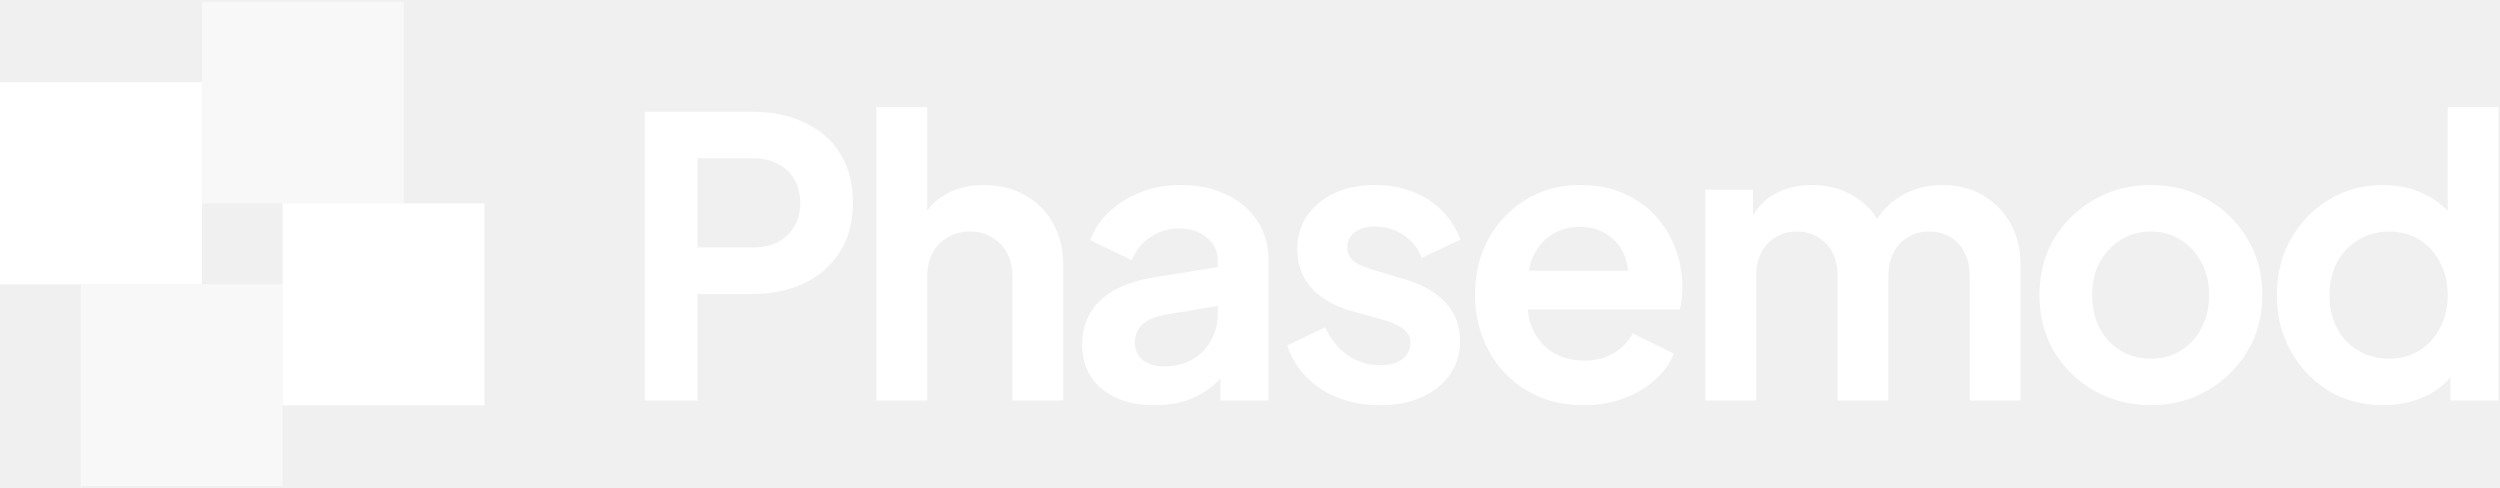
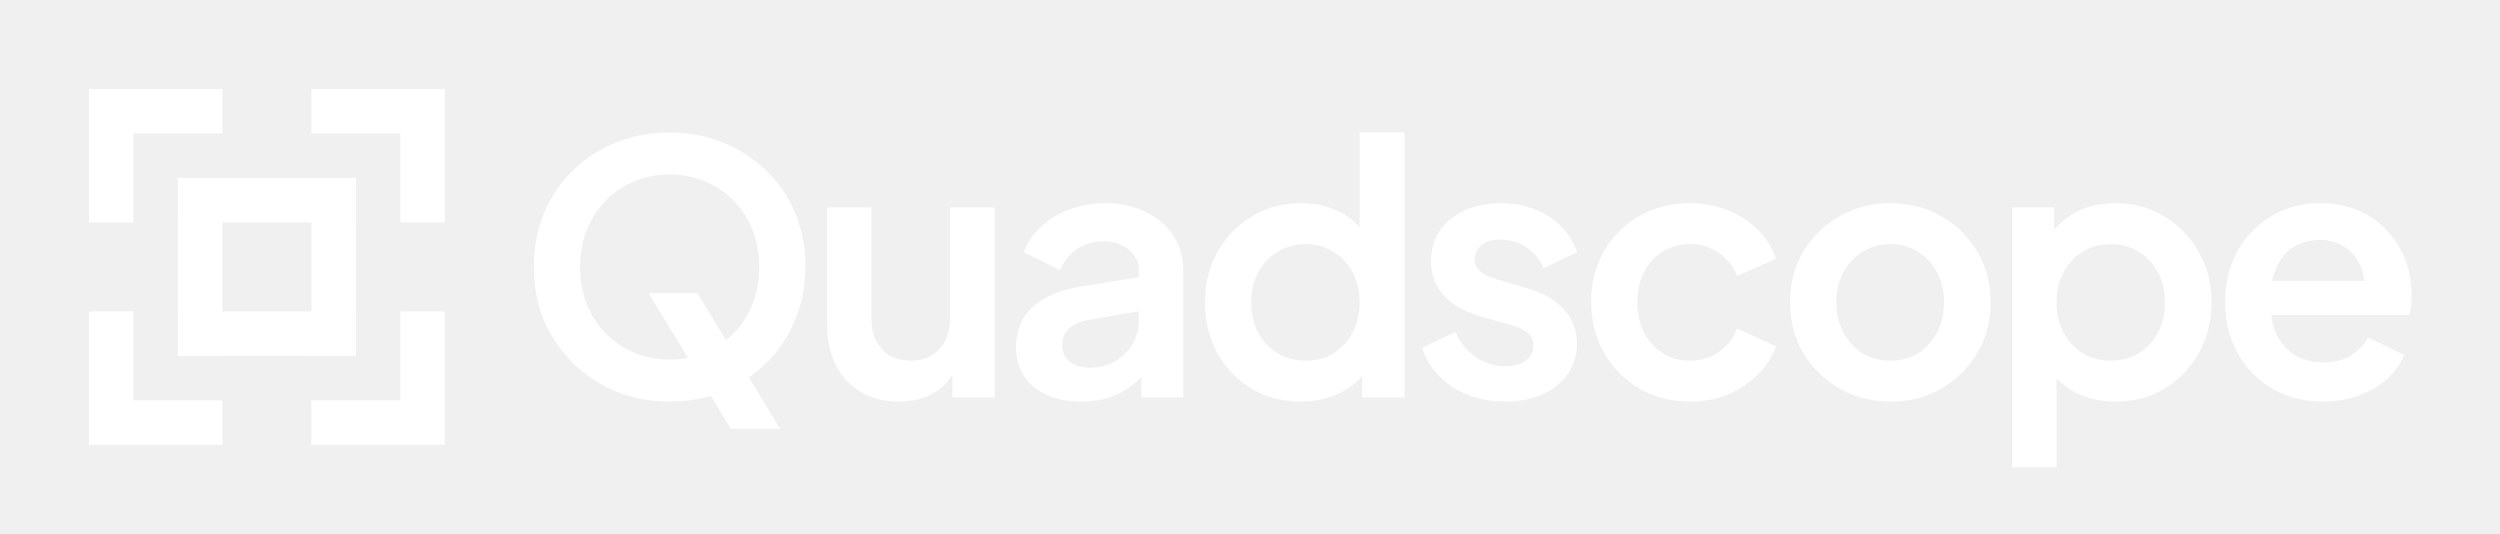
- <svg xmlns="http://www.w3.org/2000/svg" width="774" height="151" viewBox="0 0 774 151" fill="none">
-   <rect opacity="0.5" x="62.5" y="0.5" width="62.5" height="62.5" fill="white" />
-   <rect y="25.5" width="62.5" height="62.5" fill="white" />
-   <rect x="87.5" y="63" width="62.5" height="62.5" fill="white" />
-   <rect opacity="0.5" x="25" y="88" width="62.5" height="62.5" fill="white" />
-   <path d="M199.64 124V34.6H233C239.08 34.6 244.44 35.72 249.08 37.96C253.8 40.12 257.48 43.32 260.12 47.56C262.76 51.72 264.08 56.8 264.08 62.8C264.08 68.72 262.72 73.8 260 78.04C257.36 82.2 253.72 85.4 249.08 87.64C244.44 89.88 239.08 91 233 91H215.96V124H199.64ZM215.96 76.6H233.24C236.2 76.6 238.76 76.04 240.92 74.92C243.08 73.72 244.76 72.08 245.96 70C247.16 67.92 247.76 65.52 247.76 62.8C247.76 60 247.16 57.6 245.96 55.6C244.76 53.52 243.08 51.92 240.92 50.8C238.76 49.6 236.2 49 233.24 49H215.96V76.6ZM271.332 124V33.16H287.052V71.56L284.892 69.28C286.412 65.36 288.892 62.4 292.332 60.4C295.852 58.32 299.932 57.28 304.573 57.28C309.373 57.28 313.613 58.32 317.293 60.4C321.053 62.48 323.972 65.4 326.052 69.16C328.133 72.84 329.173 77.12 329.173 82V124H313.453V85.72C313.453 82.84 312.893 80.36 311.773 78.28C310.652 76.2 309.092 74.6 307.093 73.48C305.172 72.28 302.892 71.68 300.252 71.68C297.692 71.68 295.412 72.28 293.412 73.48C291.412 74.6 289.852 76.2 288.732 78.28C287.612 80.36 287.052 82.84 287.052 85.72V124H271.332ZM357.465 125.44C352.905 125.44 348.945 124.68 345.585 123.16C342.225 121.64 339.625 119.48 337.785 116.68C335.945 113.8 335.025 110.48 335.025 106.72C335.025 103.12 335.825 99.92 337.425 97.12C339.025 94.24 341.505 91.84 344.865 89.92C348.225 88 352.465 86.64 357.585 85.84L378.945 82.36V94.36L360.585 97.48C357.465 98.04 355.145 99.04 353.625 100.48C352.105 101.92 351.345 103.8 351.345 106.12C351.345 108.36 352.185 110.16 353.865 111.52C355.625 112.8 357.785 113.44 360.345 113.44C363.625 113.44 366.505 112.76 368.985 111.4C371.545 109.96 373.505 108 374.865 105.52C376.305 103.04 377.025 100.32 377.025 97.36V80.56C377.025 77.76 375.905 75.44 373.665 73.6C371.505 71.68 368.625 70.72 365.025 70.72C361.665 70.72 358.665 71.64 356.025 73.48C353.465 75.24 351.585 77.6 350.385 80.56L337.545 74.32C338.825 70.88 340.825 67.92 343.545 65.44C346.345 62.88 349.625 60.88 353.385 59.44C357.145 58 361.225 57.28 365.625 57.28C370.985 57.28 375.705 58.28 379.785 60.28C383.865 62.2 387.025 64.92 389.265 68.44C391.585 71.88 392.745 75.92 392.745 80.56V124H377.865V112.84L381.225 112.6C379.545 115.4 377.545 117.76 375.225 119.68C372.905 121.52 370.265 122.96 367.305 124C364.345 124.96 361.065 125.44 357.465 125.44ZM427.315 125.44C420.355 125.44 414.275 123.8 409.075 120.52C403.955 117.16 400.435 112.64 398.515 106.96L410.275 101.32C411.955 105 414.275 107.88 417.235 109.96C420.275 112.04 423.635 113.08 427.315 113.08C430.195 113.08 432.475 112.44 434.155 111.16C435.835 109.88 436.675 108.2 436.675 106.12C436.675 104.84 436.315 103.8 435.595 103C434.955 102.12 434.035 101.4 432.835 100.84C431.715 100.2 430.475 99.68 429.115 99.28L418.435 96.28C412.915 94.68 408.715 92.24 405.835 88.96C403.035 85.68 401.635 81.8 401.635 77.32C401.635 73.32 402.635 69.84 404.635 66.88C406.715 63.84 409.555 61.48 413.155 59.8C416.835 58.12 421.035 57.28 425.755 57.28C431.915 57.28 437.355 58.76 442.075 61.72C446.795 64.68 450.155 68.84 452.155 74.2L440.155 79.84C439.035 76.88 437.155 74.52 434.515 72.76C431.875 71 428.915 70.12 425.635 70.12C422.995 70.12 420.915 70.72 419.395 71.92C417.875 73.12 417.115 74.68 417.115 76.6C417.115 77.8 417.435 78.84 418.075 79.72C418.715 80.6 419.595 81.32 420.715 81.88C421.915 82.44 423.275 82.96 424.795 83.44L435.235 86.56C440.595 88.16 444.715 90.56 447.595 93.76C450.555 96.96 452.035 100.88 452.035 105.52C452.035 109.44 450.995 112.92 448.915 115.96C446.835 118.92 443.955 121.24 440.275 122.92C436.595 124.6 432.275 125.44 427.315 125.44ZM490.275 125.44C483.555 125.44 477.675 123.92 472.635 120.88C467.595 117.84 463.675 113.72 460.875 108.52C458.075 103.32 456.675 97.56 456.675 91.24C456.675 84.68 458.075 78.88 460.875 73.84C463.755 68.72 467.635 64.68 472.515 61.72C477.475 58.76 482.995 57.28 489.075 57.28C494.195 57.28 498.675 58.12 502.515 59.8C506.435 61.48 509.755 63.8 512.475 66.76C515.195 69.72 517.275 73.12 518.715 76.96C520.155 80.72 520.875 84.8 520.875 89.2C520.875 90.32 520.795 91.48 520.635 92.68C520.555 93.88 520.355 94.92 520.035 95.8H469.635V83.8H511.155L503.715 89.44C504.435 85.76 504.235 82.48 503.115 79.6C502.075 76.72 500.315 74.44 497.835 72.76C495.435 71.08 492.515 70.24 489.075 70.24C485.795 70.24 482.875 71.08 480.315 72.76C477.755 74.36 475.795 76.76 474.435 79.96C473.155 83.08 472.675 86.88 472.995 91.36C472.675 95.36 473.195 98.92 474.555 102.04C475.995 105.08 478.075 107.44 480.795 109.12C483.595 110.8 486.795 111.64 490.395 111.64C493.995 111.64 497.035 110.88 499.515 109.36C502.075 107.84 504.075 105.8 505.515 103.24L518.235 109.48C516.955 112.6 514.955 115.36 512.235 117.76C509.515 120.16 506.275 122.04 502.515 123.4C498.835 124.76 494.755 125.44 490.275 125.44ZM527.992 124V58.72H542.752V73.84L541.072 71.32C542.272 66.6 544.672 63.08 548.272 60.76C551.872 58.44 556.112 57.28 560.992 57.28C566.352 57.28 571.072 58.68 575.152 61.48C579.232 64.28 581.872 67.96 583.072 72.52L578.632 72.88C580.632 67.68 583.632 63.8 587.632 61.24C591.632 58.6 596.232 57.28 601.432 57.28C606.072 57.28 610.192 58.32 613.792 60.4C617.472 62.48 620.352 65.4 622.432 69.16C624.512 72.84 625.552 77.12 625.552 82V124H609.832V85.72C609.832 82.84 609.312 80.36 608.272 78.28C607.232 76.2 605.792 74.6 603.952 73.48C602.112 72.28 599.872 71.68 597.232 71.68C594.752 71.68 592.552 72.28 590.632 73.48C588.712 74.6 587.232 76.2 586.192 78.28C585.152 80.36 584.632 82.84 584.632 85.72V124H568.912V85.72C568.912 82.84 568.392 80.36 567.352 78.28C566.312 76.2 564.832 74.6 562.912 73.48C561.072 72.28 558.872 71.68 556.312 71.68C553.832 71.68 551.632 72.28 549.712 73.48C547.792 74.6 546.312 76.2 545.272 78.28C544.232 80.36 543.712 82.84 543.712 85.72V124H527.992ZM665.971 125.44C659.571 125.44 653.731 123.96 648.451 121C643.251 118.04 639.091 114 635.971 108.88C632.931 103.76 631.411 97.92 631.411 91.36C631.411 84.8 632.931 78.96 635.971 73.84C639.091 68.72 643.251 64.68 648.451 61.72C653.651 58.76 659.491 57.28 665.971 57.28C672.371 57.28 678.171 58.76 683.371 61.72C688.571 64.68 692.691 68.72 695.731 73.84C698.851 78.88 700.411 84.72 700.411 91.36C700.411 97.92 698.851 103.76 695.731 108.88C692.611 114 688.451 118.04 683.251 121C678.051 123.96 672.291 125.44 665.971 125.44ZM665.971 111.04C669.491 111.04 672.571 110.2 675.211 108.52C677.931 106.84 680.051 104.52 681.571 101.56C683.171 98.52 683.971 95.12 683.971 91.36C683.971 87.52 683.171 84.16 681.571 81.28C680.051 78.32 677.931 76 675.211 74.32C672.571 72.56 669.491 71.68 665.971 71.68C662.371 71.68 659.211 72.56 656.491 74.32C653.771 76 651.611 78.32 650.011 81.28C648.491 84.16 647.731 87.52 647.731 91.36C647.731 95.12 648.491 98.52 650.011 101.56C651.611 104.52 653.771 106.84 656.491 108.52C659.211 110.2 662.371 111.04 665.971 111.04ZM737.892 125.44C731.572 125.44 725.932 123.96 720.972 121C716.012 117.96 712.092 113.84 709.212 108.64C706.332 103.44 704.892 97.68 704.892 91.36C704.892 84.96 706.332 79.2 709.212 74.08C712.092 68.96 716.012 64.88 720.972 61.84C726.012 58.8 731.612 57.28 737.772 57.28C742.732 57.28 747.132 58.28 750.972 60.28C754.892 62.2 757.972 64.92 760.212 68.44L757.812 71.68V33.16H773.532V124H758.652V111.4L760.332 114.52C758.092 118.04 754.972 120.76 750.972 122.68C746.972 124.52 742.612 125.44 737.892 125.44ZM739.572 111.04C743.172 111.04 746.332 110.2 749.052 108.52C751.772 106.84 753.892 104.52 755.412 101.56C757.012 98.6 757.812 95.2 757.812 91.36C757.812 87.6 757.012 84.24 755.412 81.28C753.892 78.24 751.772 75.88 749.052 74.2C746.332 72.52 743.172 71.68 739.572 71.68C736.052 71.68 732.892 72.56 730.092 74.32C727.292 76 725.092 78.32 723.492 81.28C721.972 84.16 721.212 87.52 721.212 91.36C721.212 95.2 721.972 98.6 723.492 101.56C725.092 104.52 727.292 106.84 730.092 108.52C732.892 110.2 736.052 111.04 739.572 111.04Z" fill="white" />
+ <svg xmlns="http://www.w3.org/2000/svg" width="843" height="180" viewBox="0 0 843 180" fill="none">
+   <path fill-rule="evenodd" clip-rule="evenodd" d="M45 30H30V45V75H45V45H75V30H45ZM75 60H60V120H75V60ZM105 60H120V120H105V60Z" fill="white" />
+   <path fill-rule="evenodd" clip-rule="evenodd" d="M45 105H30V135V150H45H75V135H45V105Z" fill="white" />
+   <path fill-rule="evenodd" clip-rule="evenodd" d="M135 30H105V45H135V75H150V45V30H135Z" fill="white" />
+   <path fill-rule="evenodd" clip-rule="evenodd" d="M150 105H135V135H105V150H135H150V135V105Z" fill="white" />
+   <rect x="60" y="105" width="60" height="15" fill="white" />
+   <rect x="60" y="60" width="60" height="15" fill="white" />
+   <path d="M225.802 135.416C219.351 135.416 213.333 134.275 207.748 131.994C202.241 129.713 197.403 126.527 193.234 122.436C189.065 118.345 185.8 113.547 183.44 108.04C181.159 102.533 180.018 96.515 180.018 89.986C180.018 83.457 181.159 77.439 183.44 71.932C185.721 66.425 188.947 61.627 193.116 57.536C197.285 53.445 202.123 50.299 207.63 48.096C213.215 45.815 219.273 44.674 225.802 44.674C232.331 44.674 238.349 45.815 243.856 48.096C249.441 50.377 254.319 53.563 258.488 57.654C262.657 61.666 265.883 66.425 268.164 71.932C270.445 77.439 271.586 83.457 271.586 89.986C271.586 96.515 270.406 102.533 268.046 108.04C265.765 113.547 262.539 118.345 258.37 122.436C254.201 126.527 249.323 129.713 243.738 131.994C238.231 134.275 232.253 135.416 225.802 135.416ZM225.802 121.256C230.129 121.256 234.101 120.469 237.72 118.896C241.417 117.323 244.643 115.159 247.396 112.406C250.149 109.574 252.273 106.27 253.768 102.494C255.263 98.639 256.01 94.47 256.01 89.986C256.01 85.502 255.263 81.372 253.768 77.596C252.273 73.82 250.149 70.516 247.396 67.684C244.643 64.852 241.417 62.689 237.72 61.194C234.101 59.621 230.129 58.834 225.802 58.834C221.475 58.834 217.463 59.621 213.766 61.194C210.147 62.689 206.961 64.852 204.208 67.684C201.455 70.516 199.331 73.82 197.836 77.596C196.341 81.372 195.594 85.502 195.594 89.986C195.594 94.47 196.341 98.639 197.836 102.494C199.331 106.27 201.455 109.574 204.208 112.406C206.961 115.159 210.147 117.323 213.766 118.896C217.463 120.469 221.475 121.256 225.802 121.256ZM246.452 144.62L218.722 98.836H235.124L263.09 144.62H246.452ZM303.084 135.416C298.128 135.416 293.801 134.315 290.104 132.112C286.485 129.909 283.692 126.841 281.726 122.908C279.838 118.975 278.894 114.412 278.894 109.22V69.926H293.88V107.922C293.88 110.675 294.43 113.075 295.532 115.12C296.633 117.165 298.167 118.778 300.134 119.958C302.179 121.059 304.5 121.61 307.096 121.61C309.692 121.61 311.973 121.059 313.94 119.958C315.985 118.778 317.558 117.126 318.66 115.002C319.761 112.878 320.312 110.4 320.312 107.568V69.926H335.416V134H321.138V121.374L322.436 123.498C320.941 127.431 318.463 130.421 315.002 132.466C311.619 134.433 307.646 135.416 303.084 135.416ZM364.54 135.416C360.135 135.416 356.28 134.669 352.976 133.174C349.672 131.679 347.116 129.555 345.306 126.802C343.497 124.049 342.592 120.784 342.592 117.008C342.592 113.468 343.379 110.321 344.952 107.568C346.526 104.815 348.964 102.494 352.268 100.606C355.572 98.718 359.702 97.381 364.658 96.594L385.898 93.172V104.618L367.49 107.804C364.344 108.355 361.984 109.377 360.41 110.872C358.916 112.288 358.168 114.176 358.168 116.536C358.168 118.739 359.034 120.548 360.764 121.964C362.495 123.301 364.658 123.97 367.254 123.97C370.558 123.97 373.469 123.262 375.986 121.846C378.504 120.351 380.471 118.385 381.887 115.946C383.303 113.507 384.011 110.793 384.011 107.804V91.284C384.011 88.373 382.909 86.013 380.706 84.204C378.504 82.316 375.593 81.372 371.974 81.372C368.592 81.372 365.602 82.277 363.006 84.086C360.489 85.895 358.64 88.216 357.46 91.048L345.188 85.03C346.447 81.726 348.414 78.855 351.088 76.416C353.763 73.899 356.949 71.971 360.646 70.634C364.344 69.218 368.316 68.51 372.564 68.51C377.756 68.51 382.319 69.493 386.253 71.46C390.265 73.348 393.372 75.983 395.575 79.366C397.856 82.749 398.996 86.721 398.996 91.284V134H384.837V122.908L388.022 122.79C386.37 125.543 384.364 127.864 382.004 129.752C379.723 131.561 377.127 132.977 374.217 134C371.306 134.944 368.081 135.416 364.54 135.416ZM438.654 135.416C432.518 135.416 426.972 133.961 422.016 131.05C417.138 128.061 413.284 124.049 410.452 119.014C407.698 113.901 406.322 108.237 406.322 102.022C406.322 95.65 407.738 89.947 410.57 84.912C413.402 79.877 417.256 75.905 422.134 72.994C427.011 70.005 432.478 68.51 438.536 68.51C443.492 68.51 447.897 69.493 451.752 71.46C455.606 73.427 458.635 76.141 460.838 79.602L458.478 82.788V44.674H473.582V134H459.304V121.492L460.956 124.442C458.753 127.982 455.646 130.696 451.634 132.584C447.7 134.472 443.374 135.416 438.654 135.416ZM440.306 121.61C443.846 121.61 446.953 120.784 449.628 119.132C452.381 117.401 454.544 115.081 456.118 112.17C457.691 109.181 458.478 105.798 458.478 102.022C458.478 98.167 457.691 94.785 456.118 91.874C454.544 88.885 452.381 86.564 449.628 84.912C446.953 83.181 443.846 82.316 440.306 82.316C436.766 82.316 433.58 83.181 430.748 84.912C427.994 86.564 425.831 88.885 424.258 91.874C422.684 94.785 421.898 98.167 421.898 102.022C421.898 105.798 422.684 109.181 424.258 112.17C425.831 115.081 427.994 117.401 430.748 119.132C433.58 120.784 436.766 121.61 440.306 121.61ZM507.554 135.416C500.788 135.416 494.888 133.803 489.854 130.578C484.819 127.274 481.358 122.869 479.47 117.362L490.68 111.934C492.41 115.553 494.731 118.385 497.642 120.43C500.631 122.475 503.935 123.498 507.554 123.498C510.464 123.498 512.785 122.869 514.516 121.61C516.246 120.351 517.112 118.621 517.112 116.418C517.112 115.081 516.758 114.019 516.05 113.232C515.342 112.367 514.398 111.619 513.218 110.99C512.038 110.361 510.779 109.889 509.442 109.574L499.058 106.624C493.63 105.051 489.5 102.651 486.668 99.426C483.914 96.201 482.538 92.385 482.538 87.98C482.538 84.125 483.521 80.743 485.488 77.832C487.533 74.921 490.326 72.64 493.866 70.988C497.484 69.336 501.536 68.51 506.02 68.51C512.077 68.51 517.426 69.965 522.068 72.876C526.709 75.787 529.974 79.838 531.862 85.03L520.416 90.458C519.314 87.469 517.426 85.109 514.752 83.378C512.156 81.647 509.206 80.782 505.902 80.782C503.227 80.782 501.103 81.411 499.53 82.67C498.035 83.85 497.288 85.423 497.288 87.39C497.288 88.649 497.602 89.711 498.232 90.576C498.94 91.441 499.884 92.189 501.064 92.818C502.244 93.369 503.542 93.841 504.958 94.234L515.342 97.302C520.612 98.875 524.664 101.275 527.496 104.5C530.328 107.647 531.744 111.462 531.744 115.946C531.744 119.801 530.721 123.183 528.676 126.094C526.63 129.005 523.798 131.286 520.18 132.938C516.64 134.59 512.431 135.416 507.554 135.416ZM569.94 135.416C563.568 135.416 557.864 133.961 552.83 131.05C547.795 128.061 543.822 124.049 540.912 119.014C538.001 113.901 536.546 108.197 536.546 101.904C536.546 95.532 537.962 89.829 540.794 84.794C543.704 79.759 547.677 75.787 552.712 72.876C557.825 69.965 563.568 68.51 569.94 68.51C574.424 68.51 578.632 69.297 582.566 70.87C586.499 72.443 589.882 74.646 592.714 77.478C595.546 80.231 597.591 83.496 598.85 87.272L585.752 93.054C584.493 89.829 582.448 87.233 579.616 85.266C576.784 83.299 573.558 82.316 569.94 82.316C566.478 82.316 563.41 83.142 560.736 84.794C558.061 86.446 555.937 88.767 554.364 91.756C552.869 94.745 552.122 98.167 552.122 102.022C552.122 105.798 552.869 109.181 554.364 112.17C555.937 115.081 558.061 117.401 560.736 119.132C563.41 120.784 566.478 121.61 569.94 121.61C573.637 121.61 576.862 120.627 579.616 118.66C582.448 116.693 584.493 114.058 585.752 110.754L598.85 116.772C597.591 120.312 595.546 123.498 592.714 126.33C589.882 129.162 586.499 131.404 582.566 133.056C578.711 134.629 574.502 135.416 569.94 135.416ZM637.483 135.416C631.189 135.416 625.486 133.961 620.373 131.05C615.259 128.139 611.169 124.167 608.101 119.132C605.111 114.097 603.617 108.355 603.617 101.904C603.617 95.453 605.111 89.75 608.101 84.794C611.169 79.759 615.259 75.787 620.373 72.876C625.486 69.965 631.189 68.51 637.483 68.51C643.776 68.51 649.44 69.965 654.475 72.876C659.588 75.708 663.639 79.641 666.629 84.676C669.697 89.711 671.231 95.453 671.231 101.904C671.231 108.355 669.697 114.137 666.629 119.25C663.561 124.285 659.47 128.257 654.357 131.168C649.322 134 643.697 135.416 637.483 135.416ZM637.483 121.61C641.023 121.61 644.13 120.784 646.805 119.132C649.479 117.401 651.603 115.041 653.177 112.052C654.75 109.063 655.537 105.68 655.537 101.904C655.537 98.128 654.75 94.785 653.177 91.874C651.603 88.885 649.479 86.564 646.805 84.912C644.13 83.181 641.023 82.316 637.483 82.316C633.943 82.316 630.796 83.181 628.043 84.912C625.289 86.564 623.126 88.885 621.553 91.874C619.979 94.785 619.193 98.128 619.193 101.904C619.193 105.68 619.979 109.063 621.553 112.052C623.126 115.041 625.289 117.401 628.043 119.132C630.796 120.784 633.943 121.61 637.483 121.61ZM678.469 157.6V69.926H692.629V82.788L691.095 79.602C693.377 76.141 696.405 73.427 700.181 71.46C704.036 69.493 708.441 68.51 713.397 68.51C719.455 68.51 724.922 70.005 729.799 72.994C734.677 75.905 738.531 79.877 741.363 84.912C744.274 89.947 745.729 95.65 745.729 102.022C745.729 108.237 744.313 113.901 741.481 119.014C738.649 124.049 734.795 128.061 729.917 131.05C725.04 133.961 719.494 135.416 713.279 135.416C708.559 135.416 704.233 134.472 700.299 132.584C696.366 130.696 693.298 127.982 691.095 124.442L693.455 121.492V157.6H678.469ZM711.627 121.61C715.246 121.61 718.432 120.784 721.185 119.132C723.939 117.401 726.102 115.081 727.675 112.17C729.249 109.181 730.035 105.798 730.035 102.022C730.035 98.167 729.249 94.785 727.675 91.874C726.102 88.885 723.939 86.564 721.185 84.912C718.432 83.181 715.246 82.316 711.627 82.316C708.166 82.316 705.059 83.181 702.305 84.912C699.552 86.564 697.389 88.885 695.815 91.874C694.242 94.785 693.455 98.167 693.455 102.022C693.455 105.798 694.242 109.181 695.815 112.17C697.389 115.081 699.552 117.401 702.305 119.132C705.059 120.784 708.166 121.61 711.627 121.61ZM783.241 135.416C776.712 135.416 770.969 133.921 766.013 130.932C761.057 127.943 757.203 123.931 754.449 118.896C751.696 113.783 750.319 108.079 750.319 101.786C750.319 95.414 751.696 89.711 754.449 84.676C757.281 79.641 761.097 75.708 765.895 72.876C770.694 69.965 776.122 68.51 782.179 68.51C787.057 68.51 791.423 69.336 795.277 70.988C799.132 72.64 802.357 74.921 804.953 77.832C807.628 80.664 809.673 83.968 811.089 87.744C812.505 91.52 813.213 95.532 813.213 99.78C813.213 100.881 813.135 102.022 812.977 103.202C812.899 104.303 812.702 105.326 812.387 106.27H762.591V94.706H803.891L796.811 100.016C797.519 96.397 797.323 93.172 796.221 90.34C795.12 87.429 793.35 85.148 790.911 83.496C788.473 81.765 785.562 80.9 782.179 80.9C778.797 80.9 775.807 81.726 773.211 83.378C770.694 85.03 768.767 87.429 767.429 90.576C766.092 93.723 765.581 97.499 765.895 101.904C765.581 105.995 766.131 109.574 767.547 112.642C768.963 115.631 771.048 117.991 773.801 119.722C776.555 121.374 779.741 122.2 783.359 122.2C786.978 122.2 790.046 121.453 792.563 119.958C795.081 118.385 797.087 116.339 798.581 113.822L810.735 119.722C809.477 122.711 807.51 125.425 804.835 127.864C802.161 130.224 798.975 132.073 795.277 133.41C791.659 134.747 787.647 135.416 783.241 135.416Z" fill="white" />
</svg>
